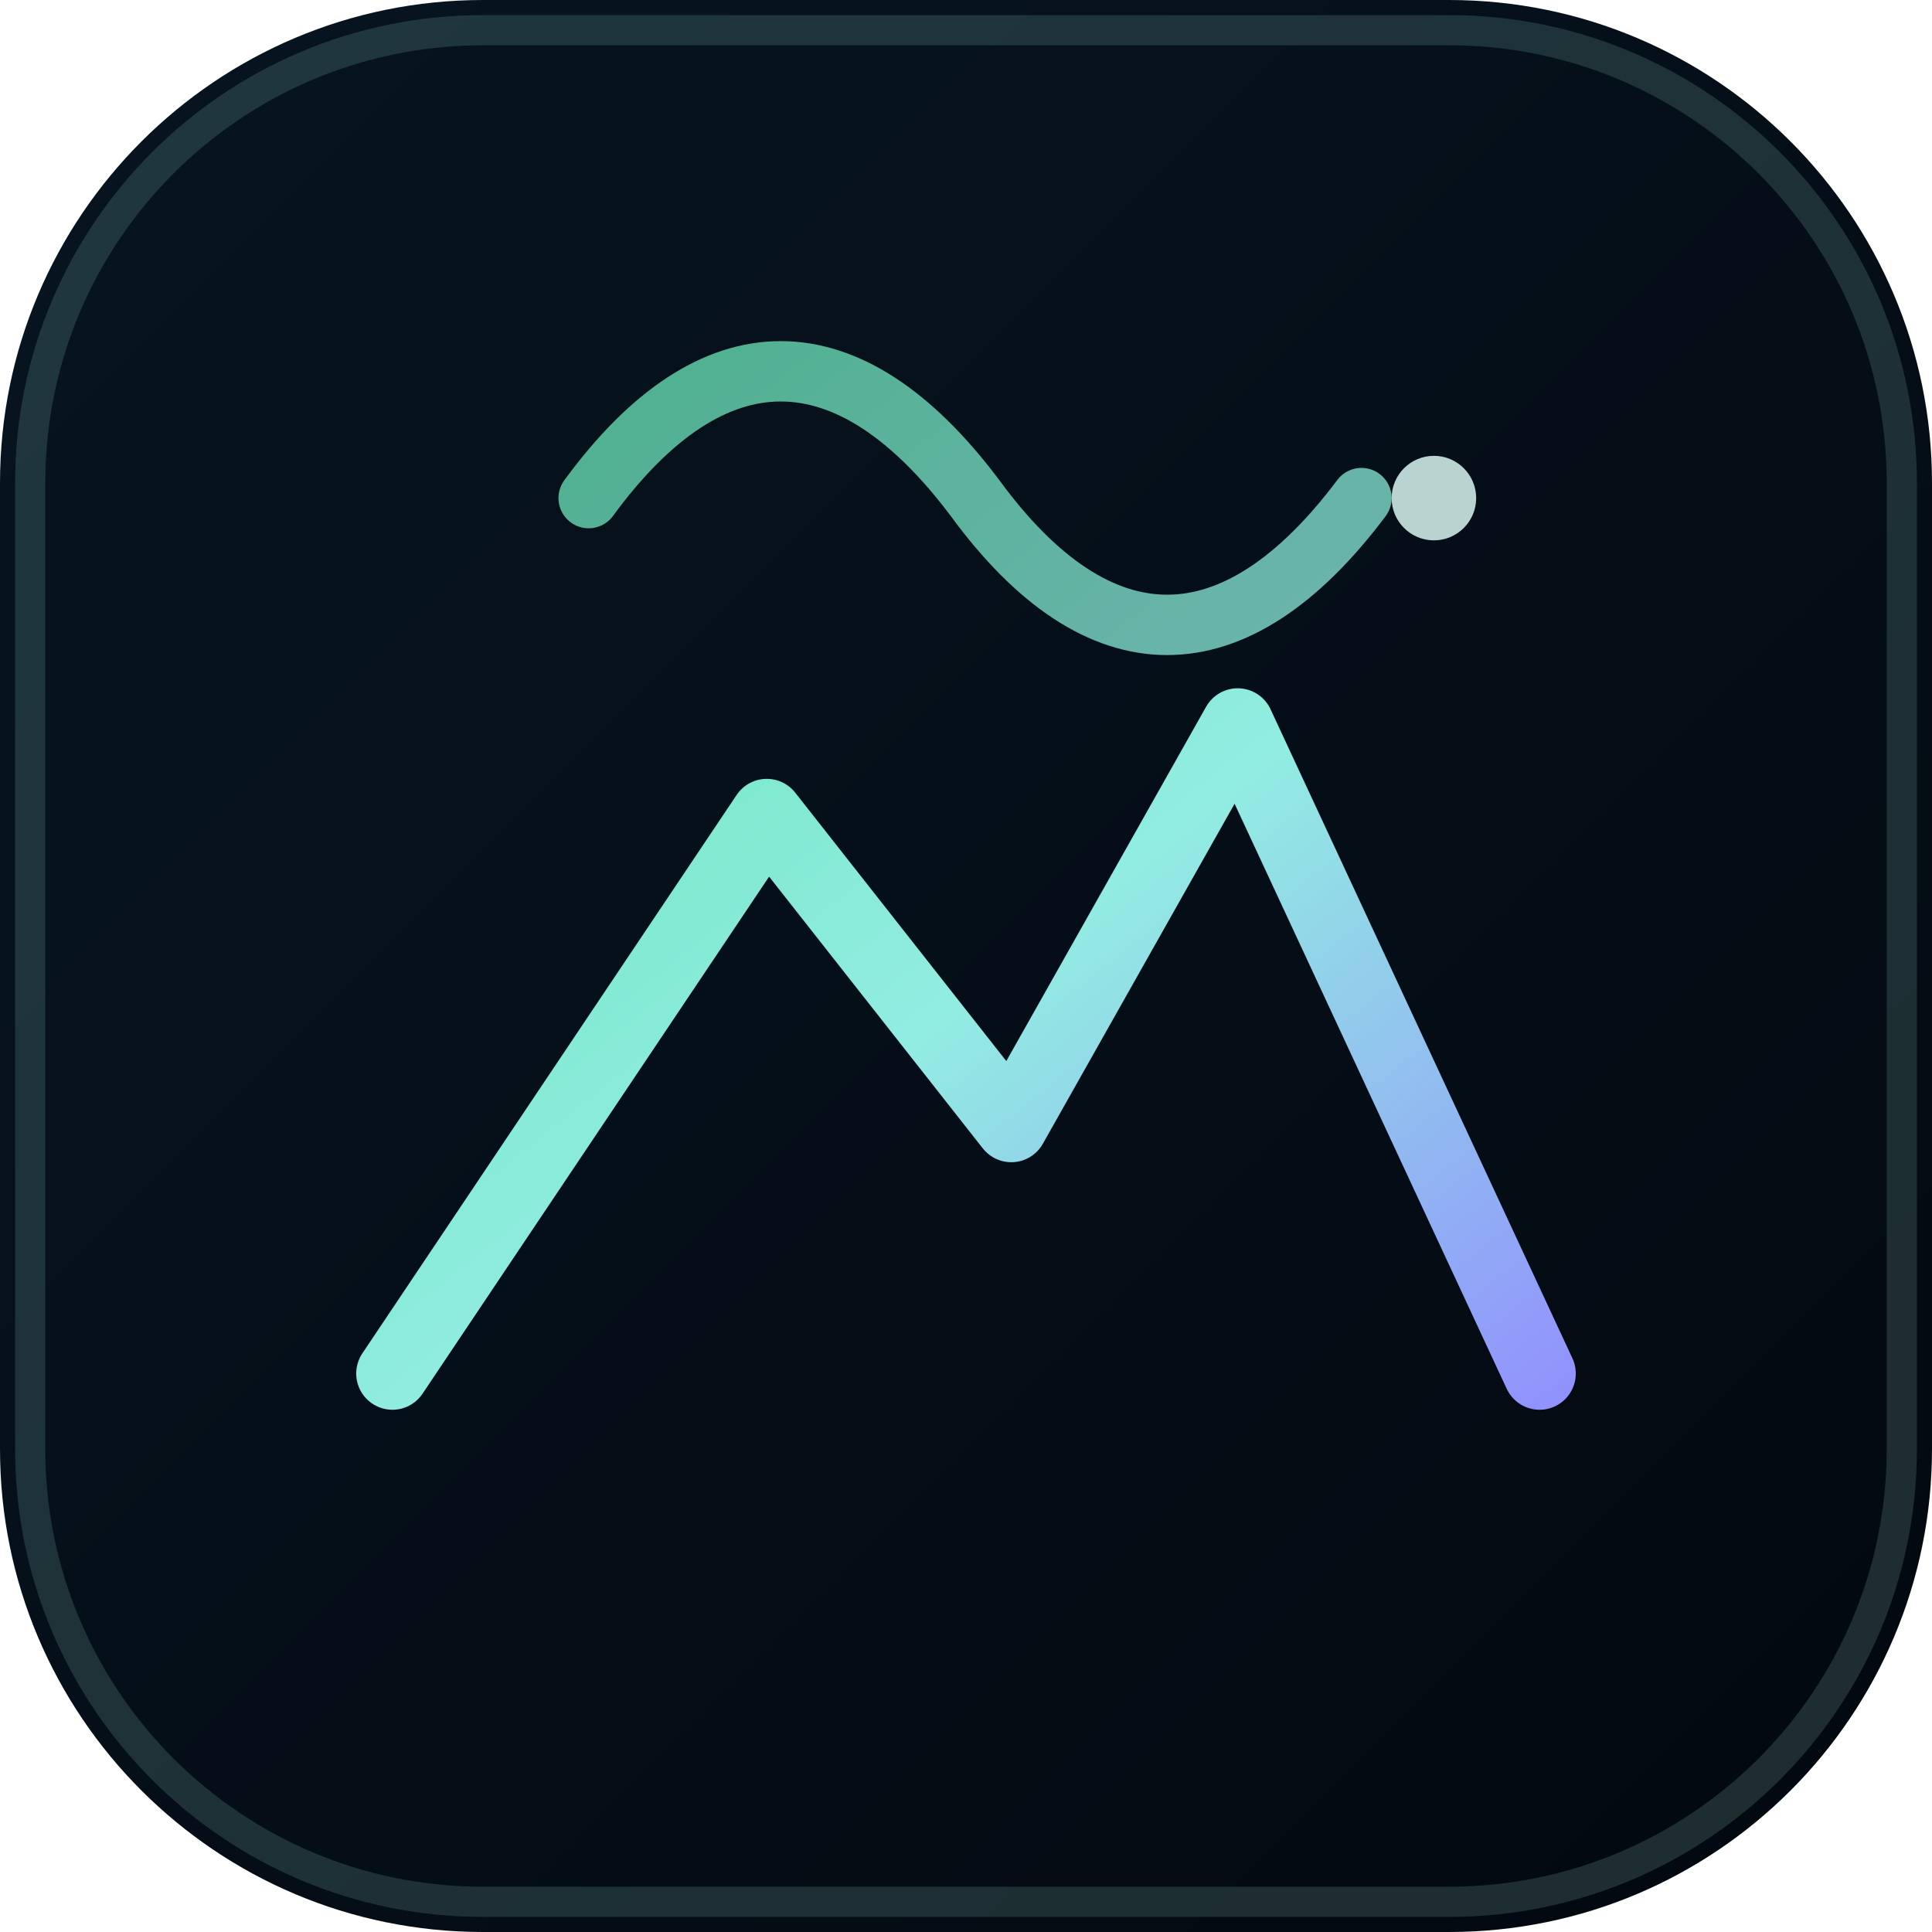
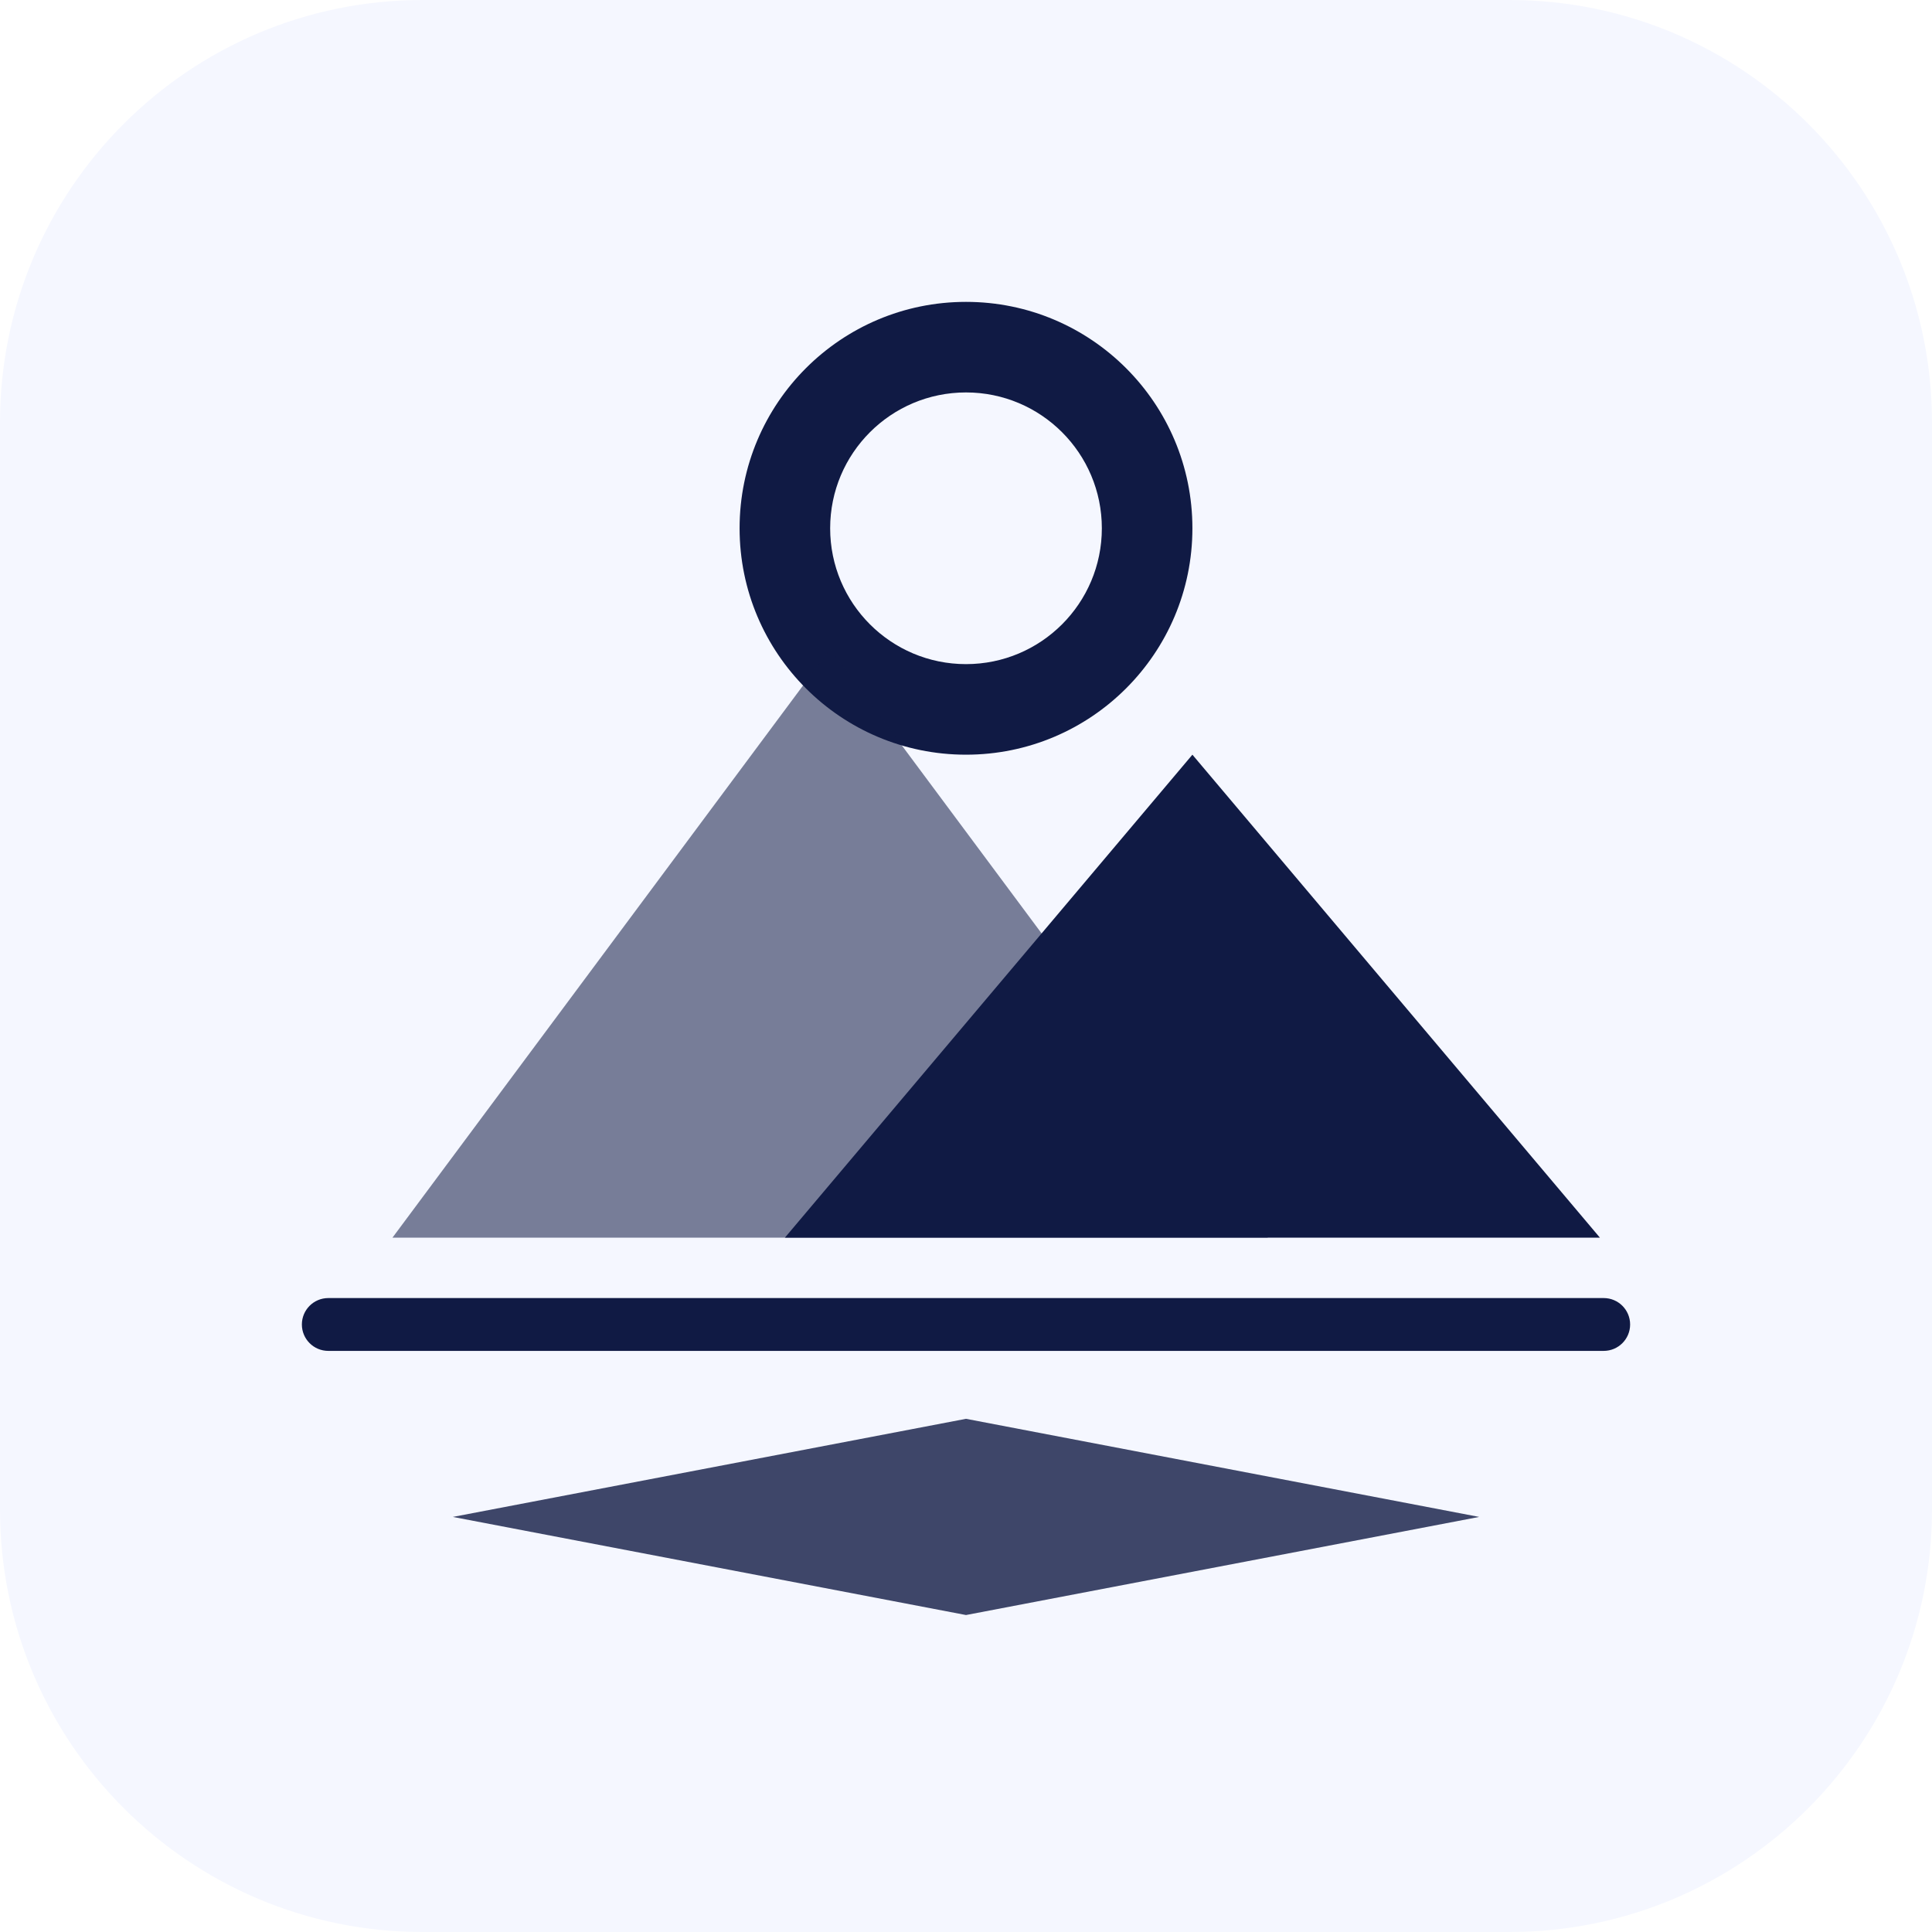
- <svg xmlns="http://www.w3.org/2000/svg" viewBox="0 0 64 64">
-   <defs>
-     <linearGradient id="bg" x1="0" y1="0" x2="64" y2="64" gradientUnits="userSpaceOnUse">
-       <stop stop-color="#071521" />
-       <stop offset="1" stop-color="#03080f" />
-     </linearGradient>
-     <linearGradient id="aurora" x1="16" y1="12" x2="48" y2="52" gradientUnits="userSpaceOnUse">
-       <stop stop-color="#63e6b2" />
-       <stop offset=".52" stop-color="#92ece2" />
-       <stop offset="1" stop-color="#9189ff" />
-     </linearGradient>
-   </defs>
-   <rect width="64" height="64" rx="16" fill="url(#bg)" />
-   <rect x="1" y="1" width="62" height="62" rx="15" fill="none" stroke="#a5e9df" stroke-opacity=".16" />
-   <path d="M13 45.5 25.4 27l8.1 10.3L41 24l10 21.5" fill="none" stroke="url(#aurora)" stroke-width="2.4" stroke-linecap="round" stroke-linejoin="round" />
-   <path d="M19.5 16.5c4.1-5.6 8.6-5.6 12.8 0 4.1 5.6 8.6 5.6 12.8 0" fill="none" stroke="url(#aurora)" stroke-width="2" stroke-linecap="round" opacity=".75" />
-   <circle cx="47.5" cy="16.5" r="1.4" fill="#d7f6f0" opacity=".85" />
+ <svg xmlns="http://www.w3.org/2000/svg" viewBox="0 0 256 256" role="img" aria-label="Land of Knowledge">
+   <rect width="256" height="256" rx="56" fill="#F5F7FF" />
+   <path d="M128 40a30 30 0 1 1 0 60 30 30 0 0 1 0-60zm0 12a18 18 0 1 0 0 36 18 18 0 0 0 0-36z" fill="#101A44" fill-rule="evenodd" />
+   <polygon points="52,164 110,86 168,164" fill="#101A44" opacity=".55" />
+   <polygon points="104,164 158,100 212,164" fill="#101A44" />
+   <rect x="40" y="172" width="176" height="7" rx="3.5" fill="#101A44" />
+   <polygon points="128,188 196,201 128,214 60,201" fill="#101A44" opacity=".8" />
</svg>
